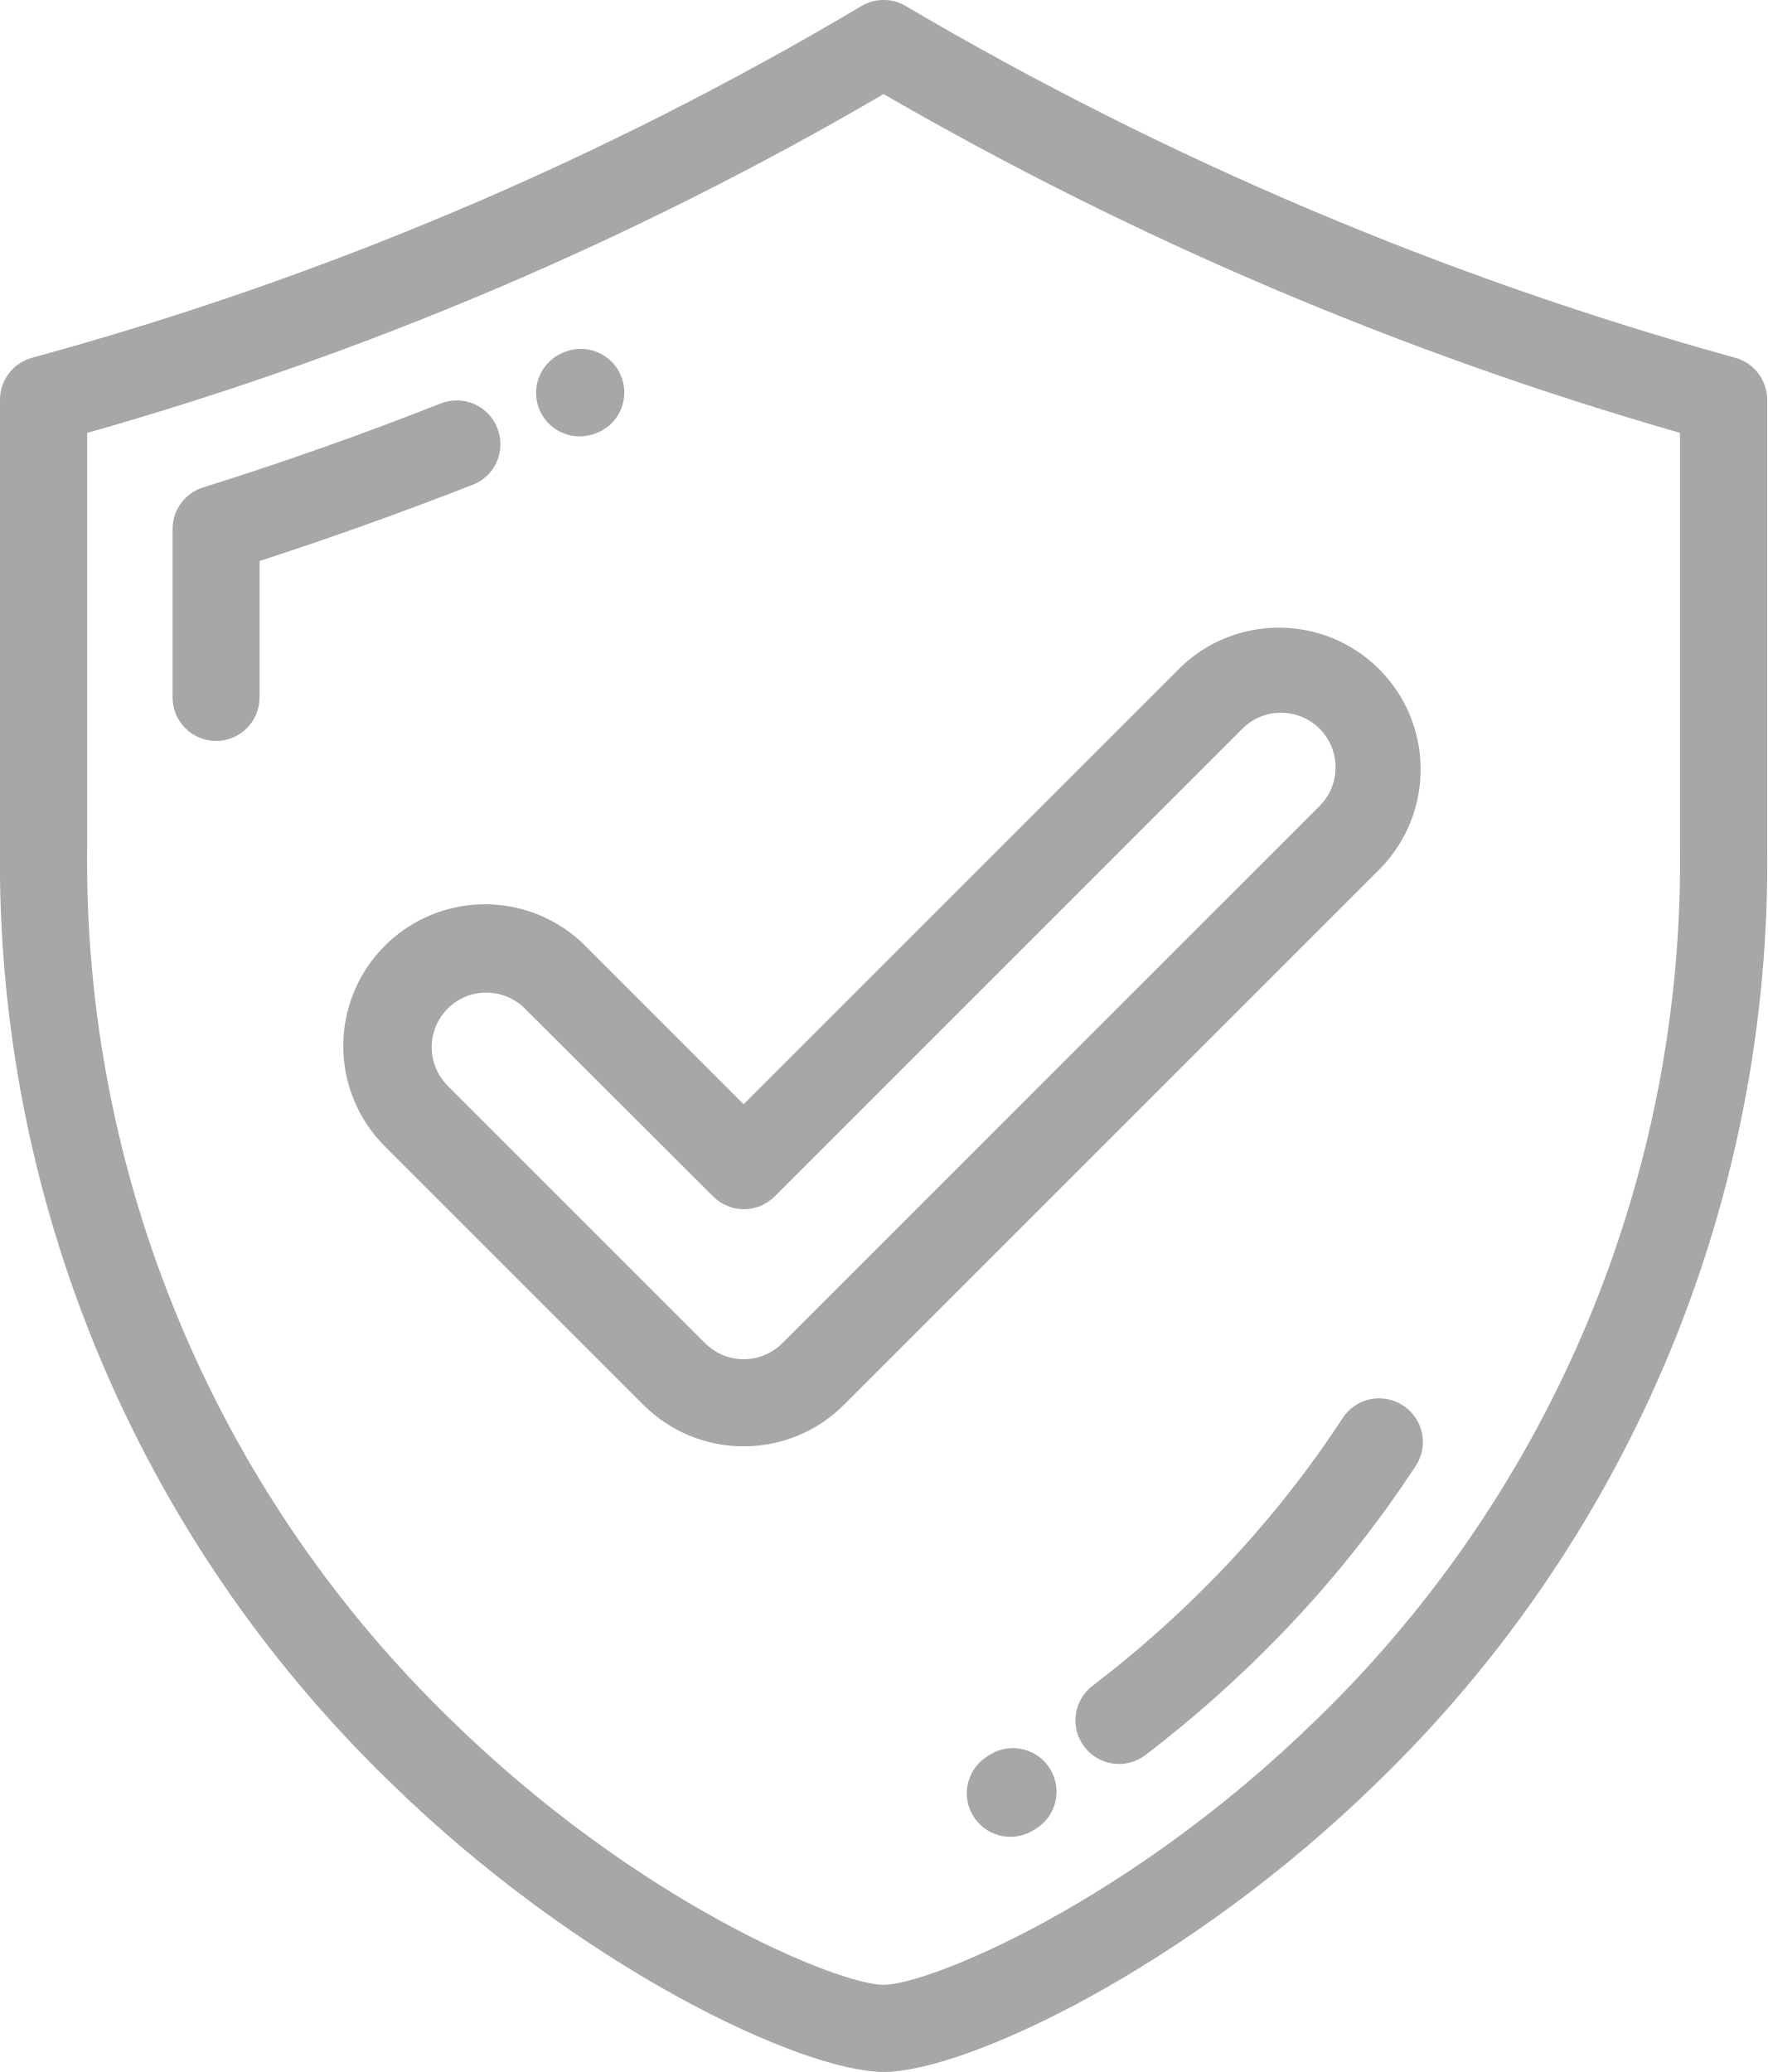
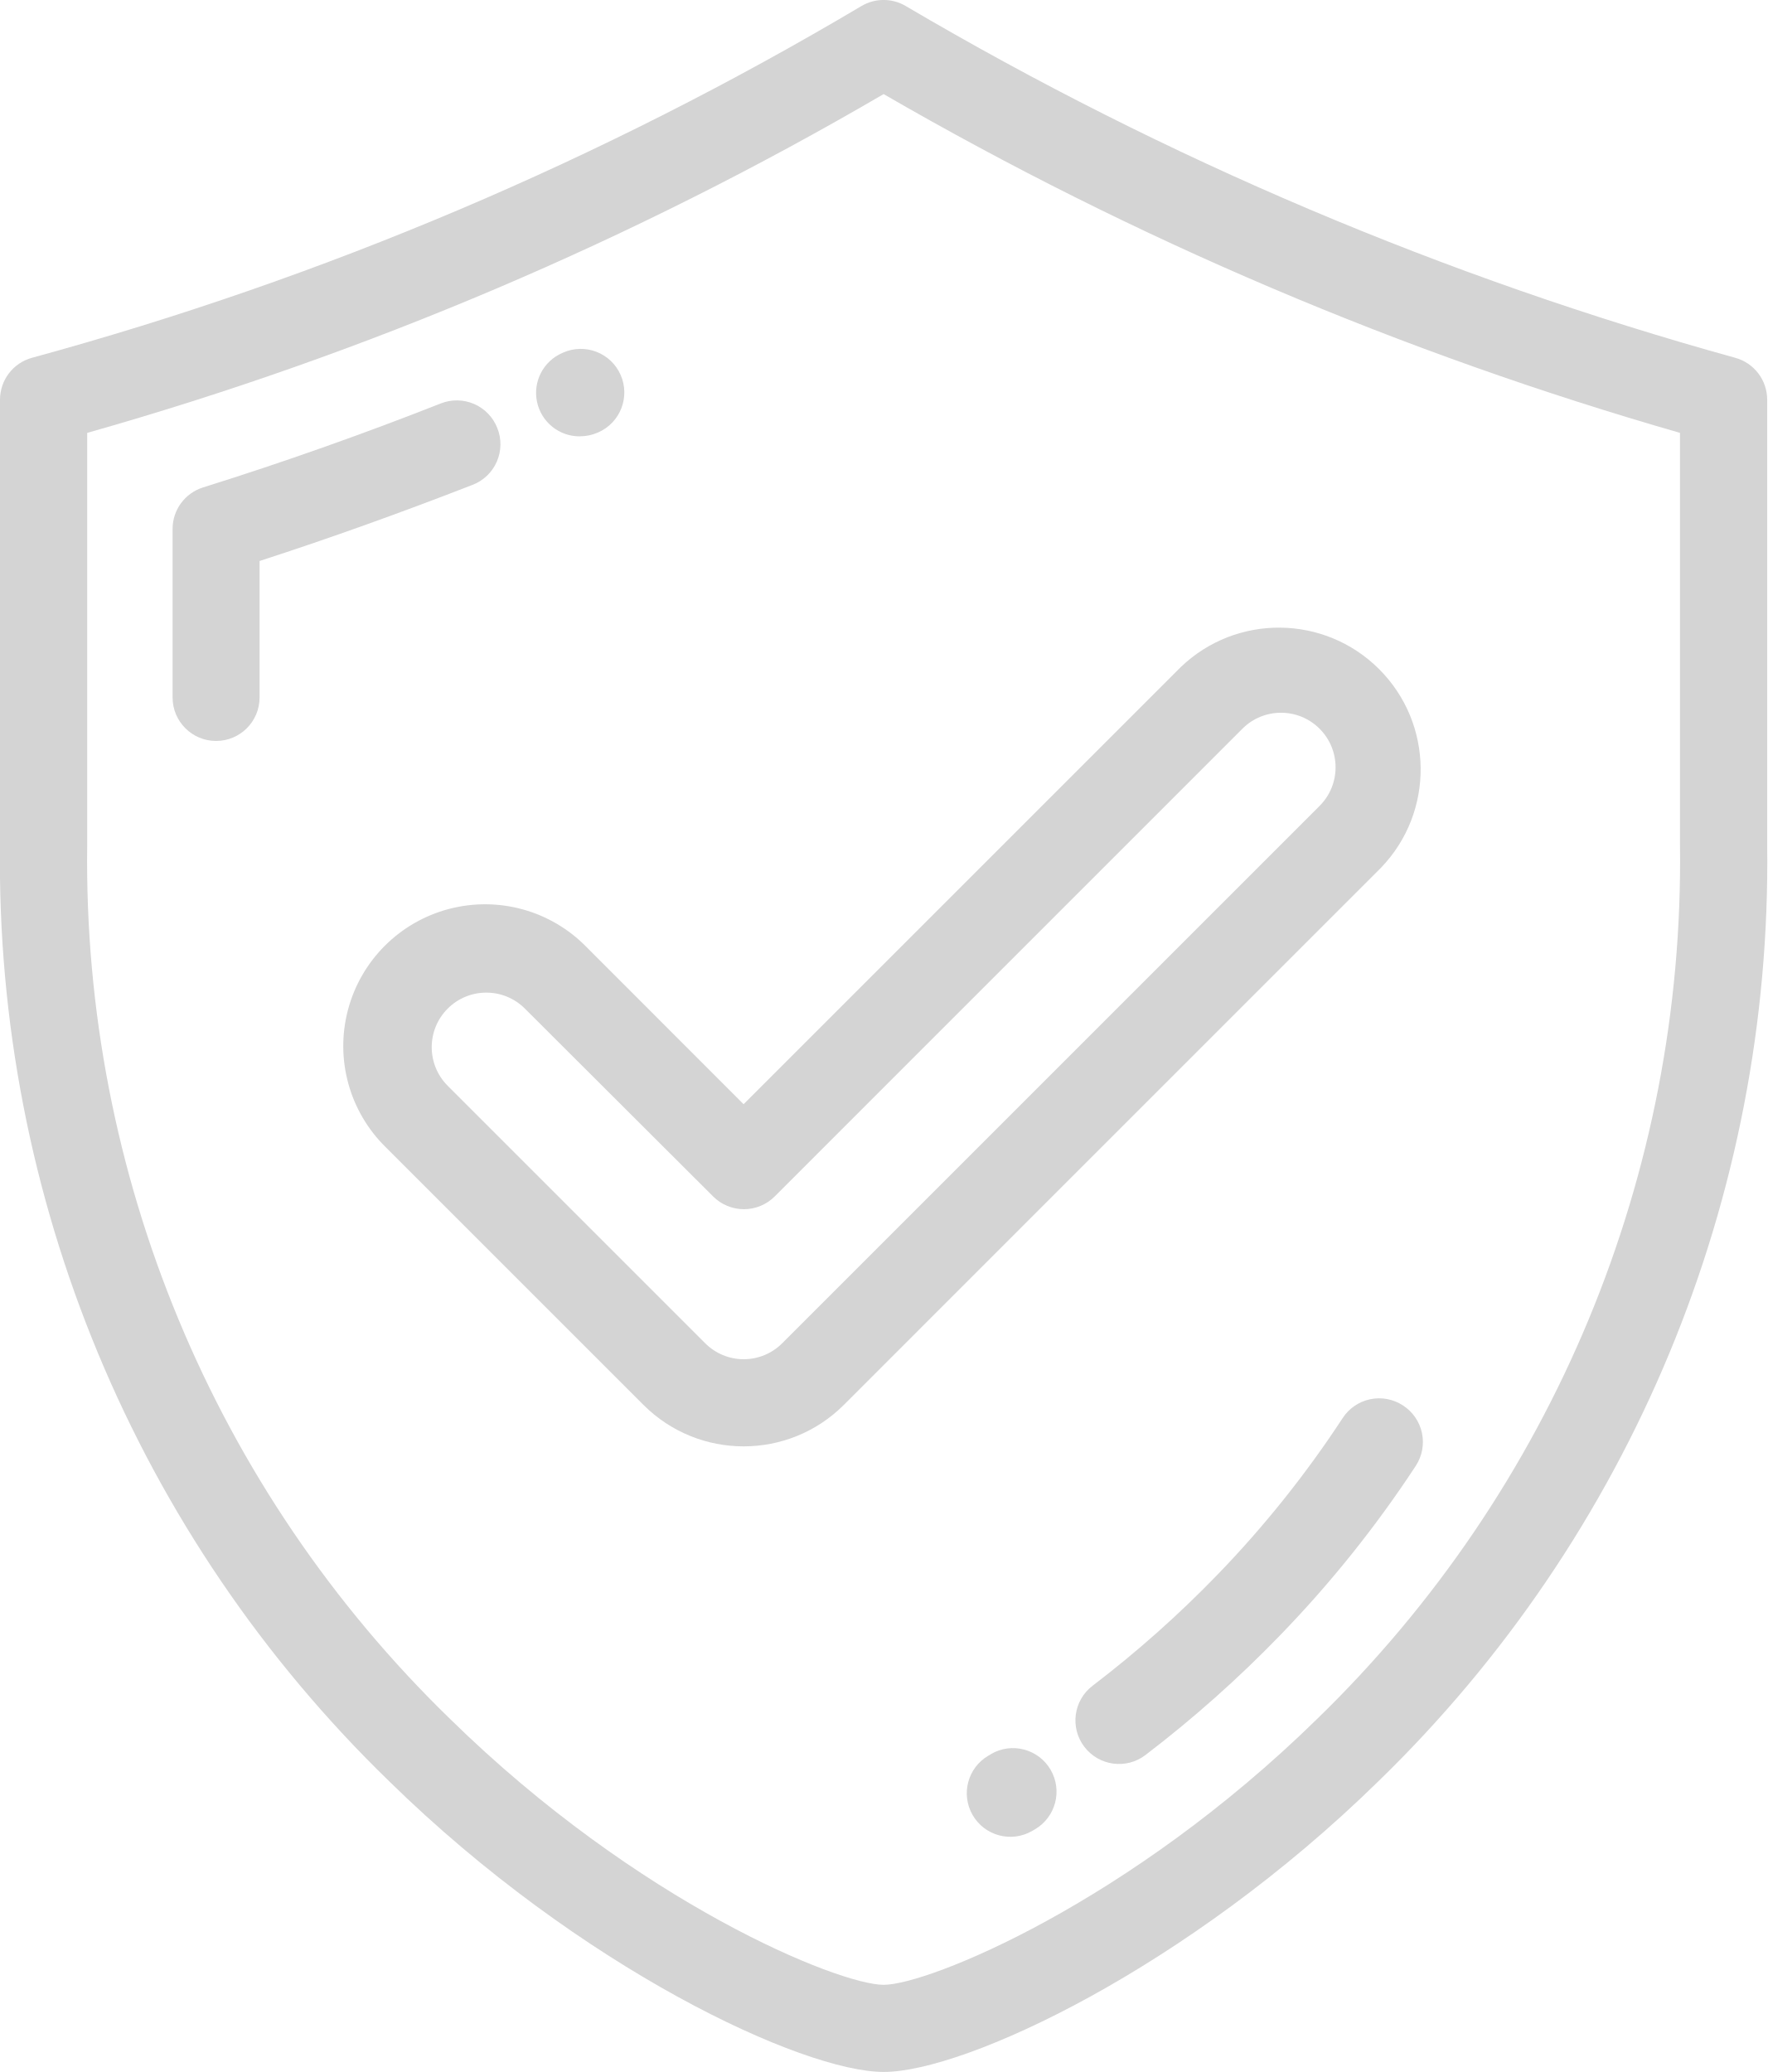
<svg xmlns="http://www.w3.org/2000/svg" viewBox="0 0 32.509 38.12">
  <defs>
    <style>
      .cls-1 {
-         fill: #a7a7a7;
+         fill: #d4d4d4;
      }
    </style>
  </defs>
  <g id="secure-shield" transform="translate(-37.681 0)">
    <g id="Group_953" data-name="Group 953" transform="translate(37.681 0)">
      <g id="Group_952" data-name="Group 952" transform="translate(0 0)">
        <path id="Path_919" data-name="Path 919" class="cls-1" d="M69.6,6.582A63.41,63.41,0,0,1,54.343.111a.8.8,0,0,0-.815,0A61.674,61.674,0,0,1,38.271,6.582a.8.8,0,0,0-.59.773v8.193A23.571,23.571,0,0,0,44.839,32.77c3.515,3.445,7.61,5.349,9.1,5.349s5.582-1.9,9.1-5.349A23.571,23.571,0,0,0,70.19,15.549V7.356A.8.8,0,0,0,69.6,6.582Zm-1.014,8.967A22,22,0,0,1,61.91,31.625c-3.457,3.387-7.153,4.891-7.974,4.891s-4.518-1.5-7.975-4.891a22,22,0,0,1-6.676-16.076V7.964A63.152,63.152,0,0,0,53.936,1.731a65.15,65.15,0,0,0,14.65,6.233Z" transform="translate(-37.681 0)" />
        <path id="Path_920" data-name="Path 920" class="cls-1" d="M86.3,99.451A.8.8,0,0,0,85.259,99c-1.432.564-2.9,1.084-4.37,1.544a.8.8,0,0,0-.562.765v3.1a.8.8,0,1,0,1.6,0v-2.511c1.316-.426,2.631-.9,3.916-1.4A.8.8,0,0,0,86.3,99.451Z" transform="translate(-77.152 -91.577)" />
        <path id="Path_921" data-name="Path 921" class="cls-1" d="M171.006,87.814a.8.8,0,0,0,.322-.067l.015-.006a.8.8,0,1,0-.648-1.467l-.013.006a.8.8,0,0,0,.324,1.535Z" transform="translate(-160.336 -79.787)" />
        <path id="Path_922" data-name="Path 922" class="cls-1" d="M309.361,345.659a.8.8,0,0,0-1.11.233,19.516,19.516,0,0,1-2.3,2.878,20.484,20.484,0,0,1-2.3,2.046.8.8,0,1,0,.972,1.275,22.1,22.1,0,0,0,2.481-2.207,21.1,21.1,0,0,0,2.494-3.116A.8.8,0,0,0,309.361,345.659Z" transform="translate(-283.552 -319.802)" />
        <path id="Path_923" data-name="Path 923" class="cls-1" d="M277.01,432.076l-.046.027a.8.8,0,1,0,.8,1.388l.053-.031a.8.8,0,1,0-.81-1.384Z" transform="translate(-258.778 -399.805)" />
        <path id="Path_924" data-name="Path 924" class="cls-1" d="M127.271,160.512a2.608,2.608,0,1,0-3.688,3.688l4.735,4.735a2.608,2.608,0,0,0,3.688,0l9.884-9.885a2.608,2.608,0,0,0-3.688-3.687l-8.041,8.041Zm12.066-4.016a1,1,0,1,1,1.42,1.42l-9.884,9.884a1,1,0,0,1-1.42,0l-4.735-4.735a1,1,0,0,1,1.42-1.42L129.6,165.1a.8.8,0,0,0,1.134,0Z" transform="translate(-116.482 -143.089)" />
      </g>
    </g>
  </g>
</svg>
